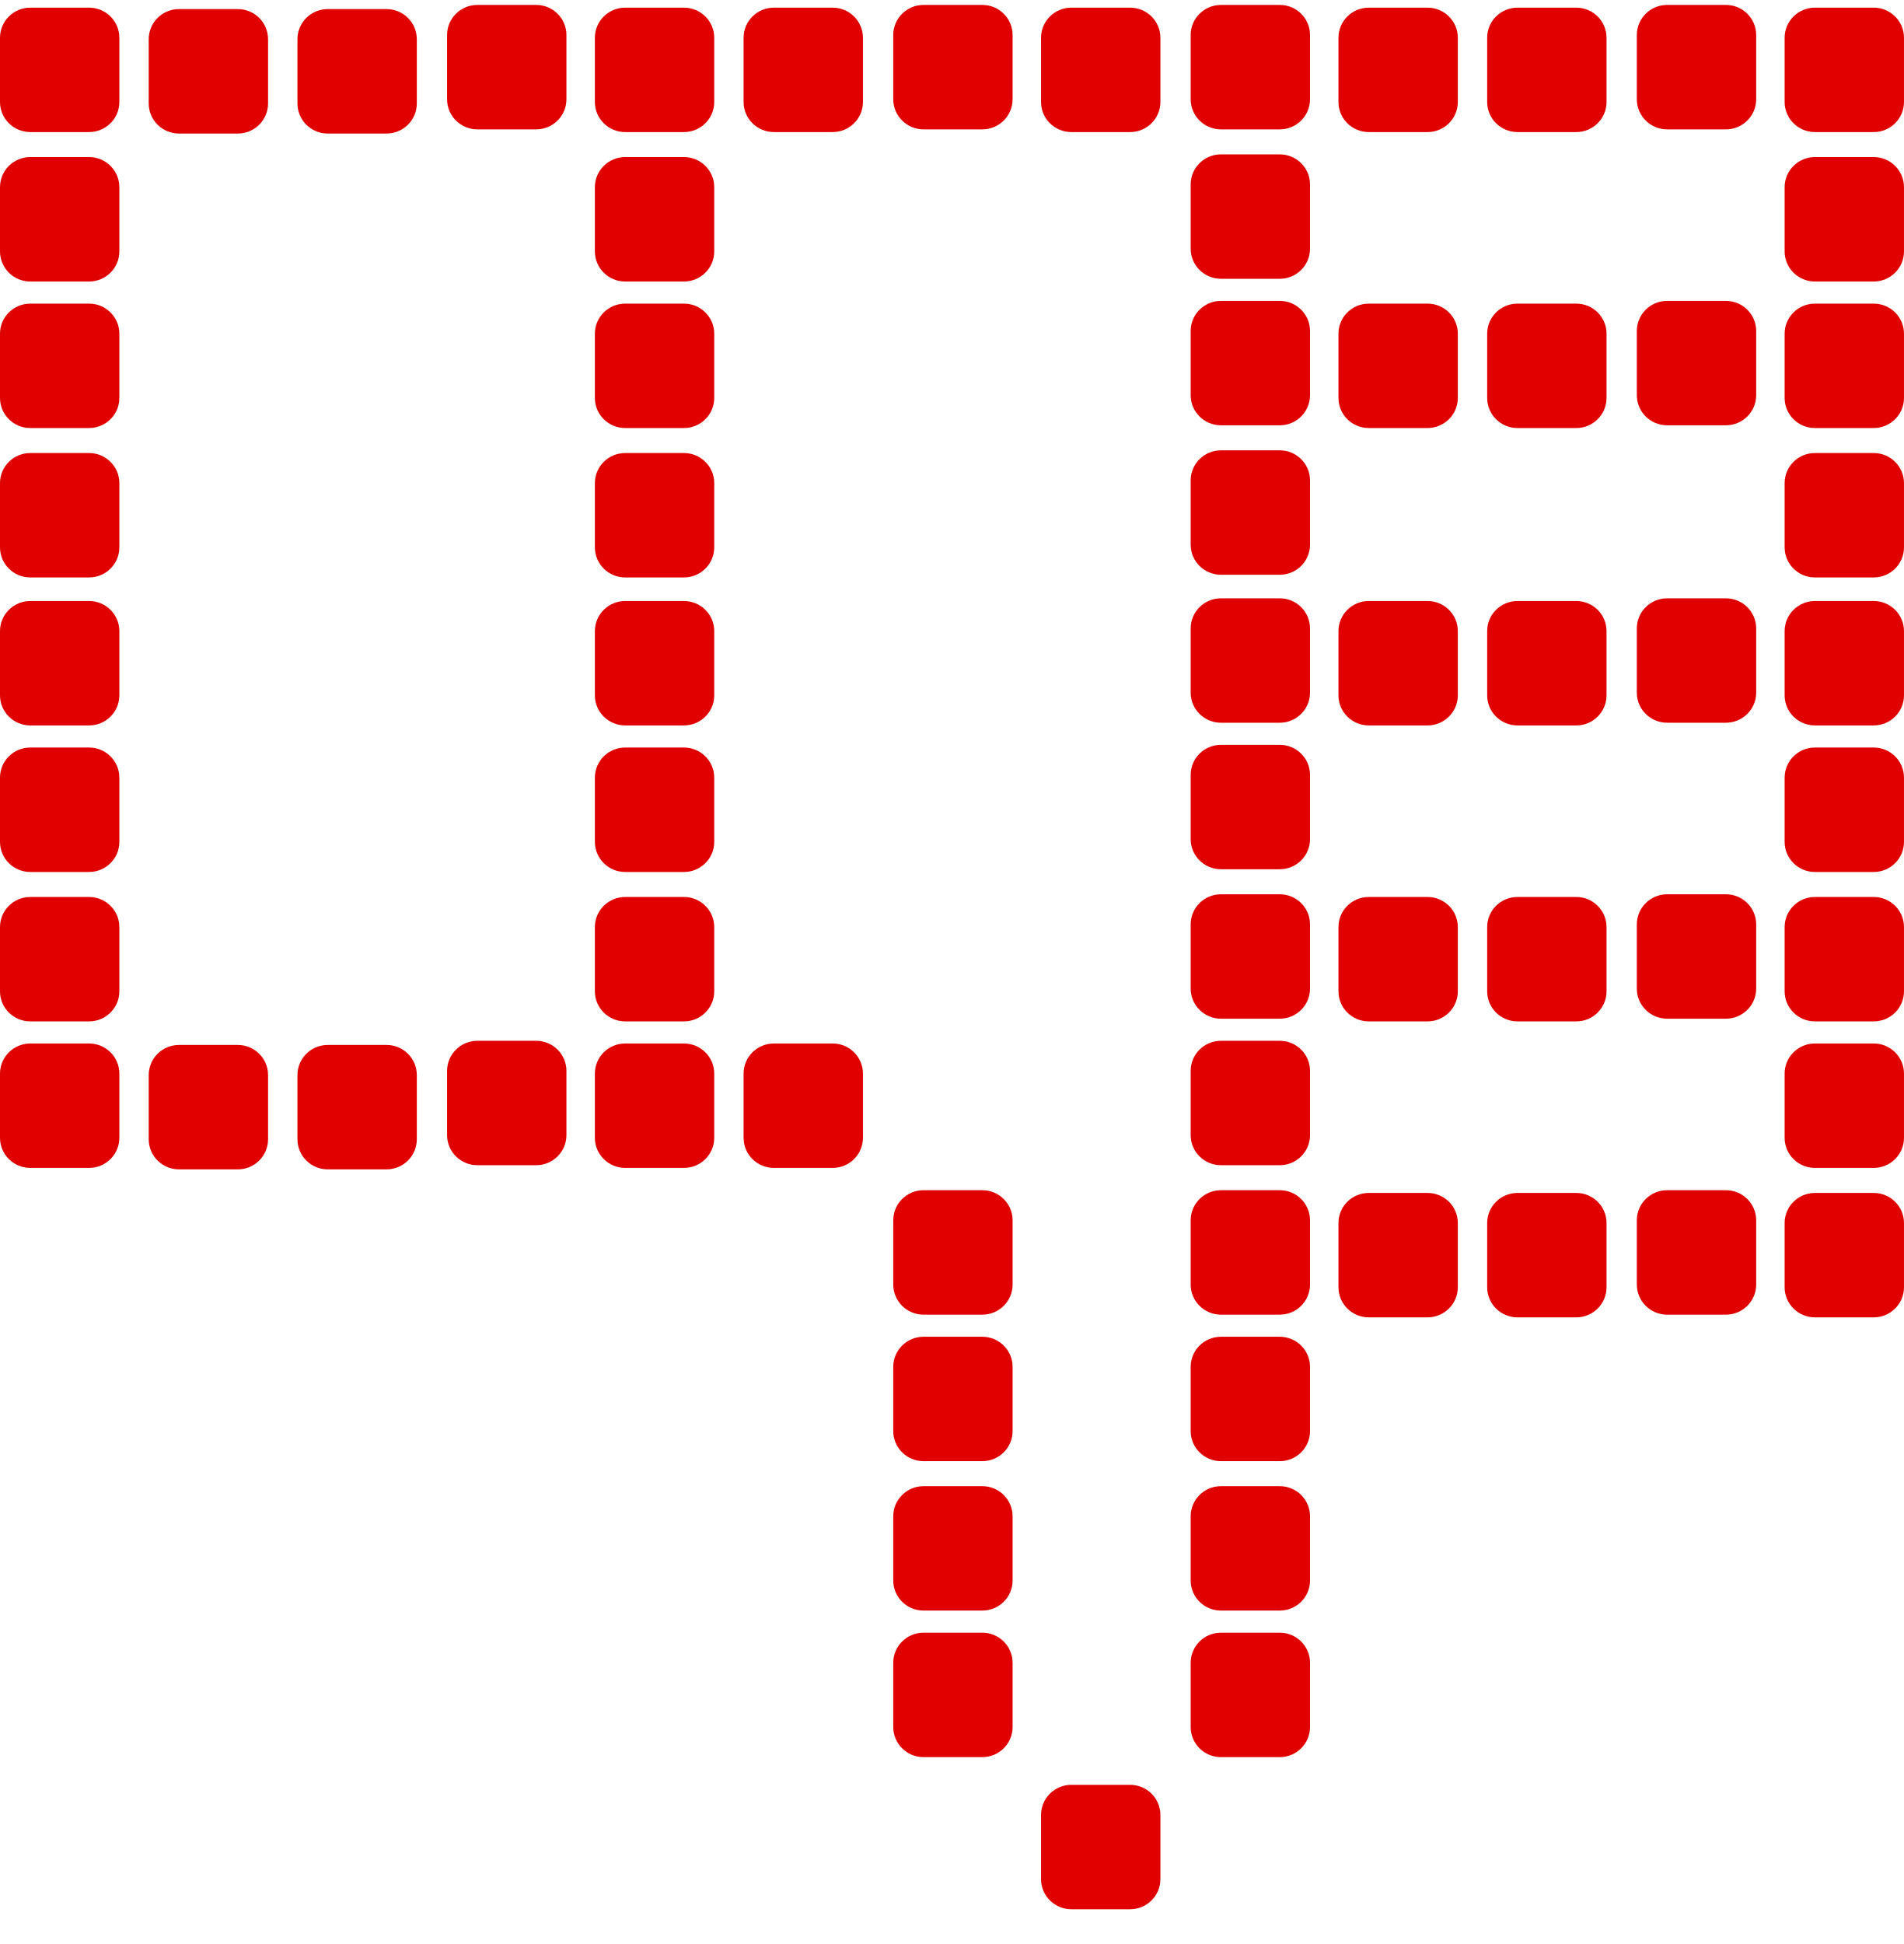
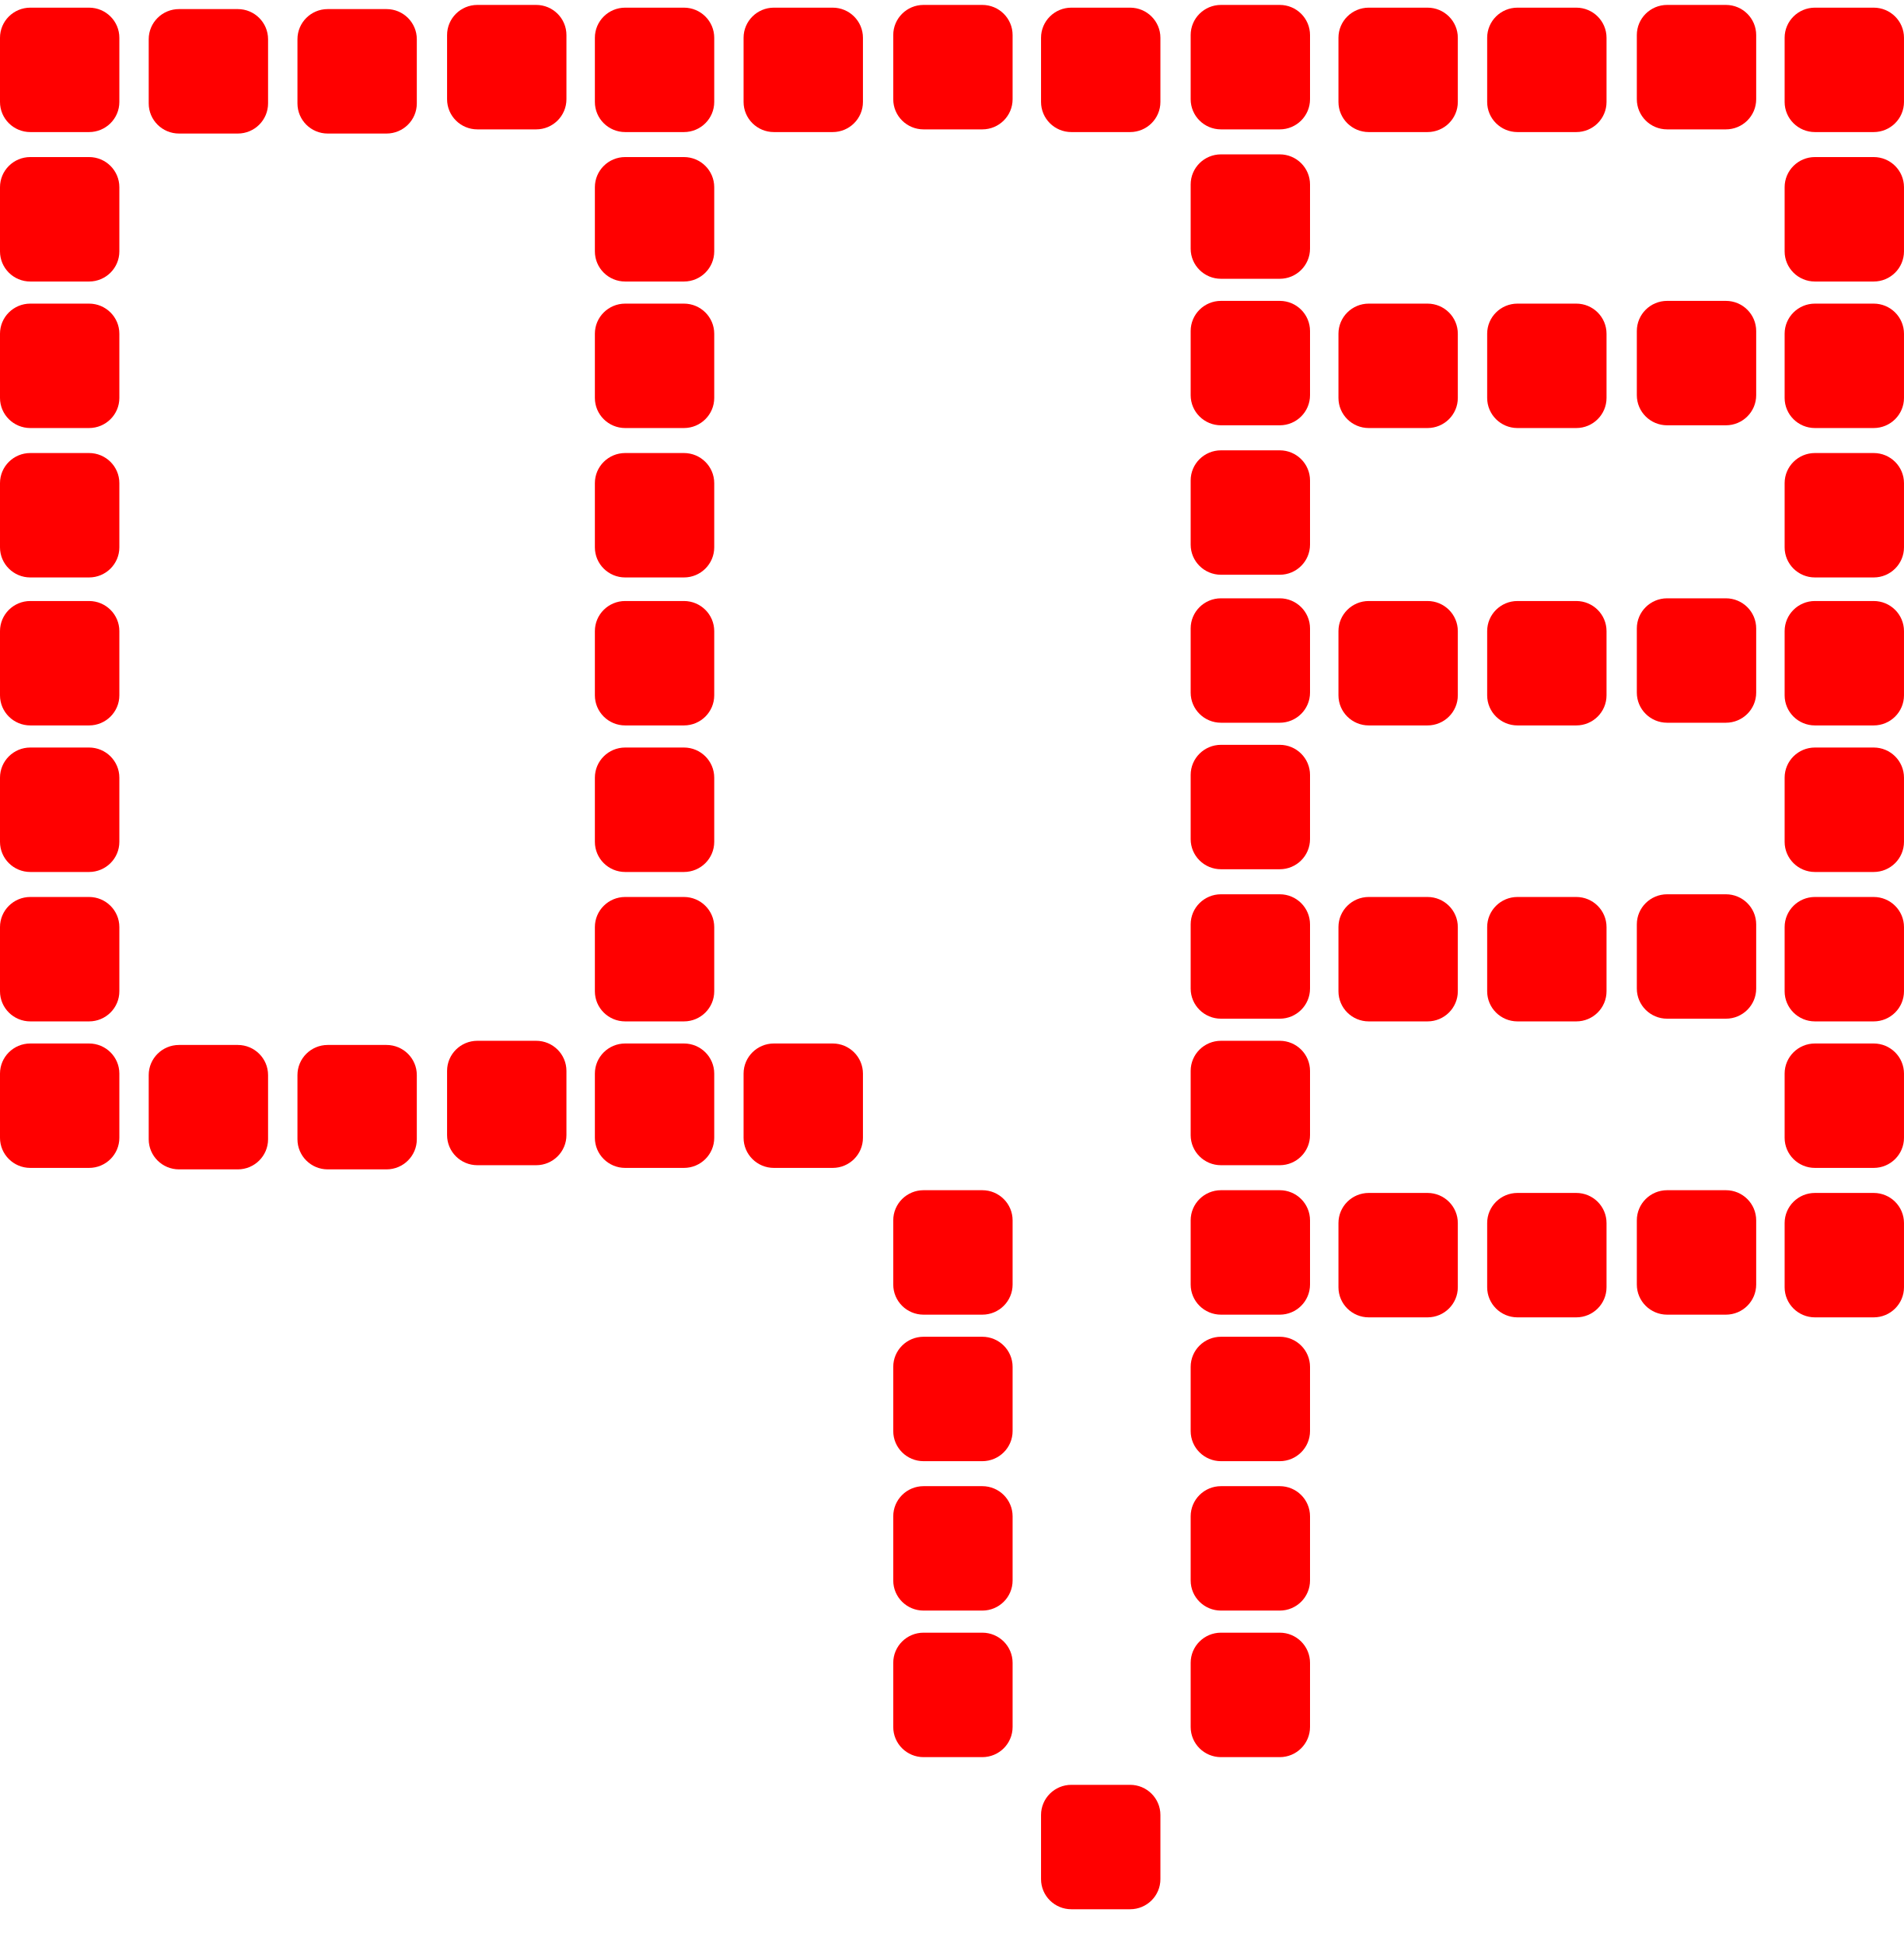
<svg xmlns="http://www.w3.org/2000/svg" width="48" height="49" viewBox="0 0 48 49" fill="none">
  <g id="ICON THUMB UP">
-     <path id="Vector" d="M39.738 33.205H38.256C37.834 33.205 37.492 32.865 37.492 32.446V30.828C37.492 30.409 37.834 30.069 38.256 30.069H39.738C40.16 30.069 40.501 30.409 40.501 30.828V32.446C40.501 32.865 40.16 33.205 39.738 33.205Z" fill="#E00000" />
-     <path id="Vector_2" d="M17.242 14.555H15.761C15.339 14.555 14.997 14.215 14.997 13.796V12.178C14.997 11.759 15.339 11.419 15.761 11.419H17.242C17.664 11.419 18.006 11.759 18.006 12.178V13.796C18.006 14.215 17.664 14.555 17.242 14.555Z" fill="#E00000" />
-     <path id="Vector_3" d="M35.988 33.205H34.507C34.085 33.205 33.743 32.865 33.743 32.446V30.828C33.743 30.409 34.085 30.069 34.507 30.069H35.988C36.41 30.069 36.752 30.409 36.752 30.828V32.446C36.752 32.865 36.41 33.205 35.988 33.205Z" fill="#E00000" />
-     <path id="Vector_4" d="M2.245 14.555H0.764C0.342 14.555 0 14.215 0 13.796V12.178C0 11.759 0.342 11.419 0.764 11.419H2.245C2.667 11.419 3.009 11.759 3.009 12.178V13.796C3.009 14.215 2.667 14.555 2.245 14.555Z" fill="#E00000" />
-     <path id="Vector_5" d="M28.49 48.124H27.009C26.587 48.124 26.245 47.785 26.245 47.365V45.748C26.245 45.328 26.587 44.988 27.009 44.988H28.49C28.912 44.988 29.254 45.328 29.254 45.748V47.365C29.254 47.785 28.912 48.124 28.49 48.124Z" fill="#E00000" />
-     <path id="Vector_6" d="M47.236 14.555H45.755C45.333 14.555 44.991 14.215 44.991 13.796V12.178C44.991 11.759 45.333 11.419 45.755 11.419H47.236C47.658 11.419 48 11.759 48 12.178V13.796C48 14.215 47.658 14.555 47.236 14.555Z" fill="#E00000" />
-     <path id="Vector_7" d="M47.236 33.205H45.755C45.333 33.205 44.991 32.865 44.991 32.446V30.828C44.991 30.409 45.333 30.069 45.755 30.069H47.236C47.658 30.069 48 30.409 48 30.828V32.446C48 32.865 47.658 33.205 47.236 33.205Z" fill="#E00000" />
-     <path id="Vector_8" d="M39.738 25.745H38.256C37.834 25.745 37.492 25.405 37.492 24.986V23.368C37.492 22.949 37.834 22.609 38.256 22.609H39.738C40.16 22.609 40.501 22.949 40.501 23.368V24.986C40.501 25.405 40.16 25.745 39.738 25.745Z" fill="#E00000" />
-     <path id="Vector_9" d="M17.242 7.096H15.761C15.339 7.096 14.997 6.756 14.997 6.336V4.719C14.997 4.299 15.339 3.959 15.761 3.959H17.242C17.664 3.959 18.006 4.299 18.006 4.719V6.336C18.006 6.756 17.664 7.096 17.242 7.096Z" fill="#E00000" />
-     <path id="Vector_10" d="M17.242 25.745H15.761C15.339 25.745 14.997 25.405 14.997 24.986V23.368C14.997 22.949 15.339 22.609 15.761 22.609H17.242C17.664 22.609 18.006 22.949 18.006 23.368V24.986C18.006 25.405 17.664 25.745 17.242 25.745Z" fill="#E00000" />
-     <path id="Vector_11" d="M35.988 25.745H34.507C34.085 25.745 33.743 25.405 33.743 24.986V23.368C33.743 22.949 34.085 22.609 34.507 22.609H35.988C36.41 22.609 36.752 22.949 36.752 23.368V24.986C36.752 25.405 36.41 25.745 35.988 25.745Z" fill="#E00000" />
-     <path id="Vector_12" d="M2.245 7.096H0.764C0.342 7.096 0 6.756 0 6.336V4.719C0 4.299 0.342 3.959 0.764 3.959H2.245C2.667 3.959 3.009 4.299 3.009 4.719V6.336C3.009 6.756 2.667 7.096 2.245 7.096Z" fill="#E00000" />
-     <path id="Vector_13" d="M47.236 7.096H45.755C45.333 7.096 44.991 6.756 44.991 6.336V4.719C44.991 4.299 45.333 3.959 45.755 3.959H47.236C47.658 3.959 48 4.299 48 4.719V6.336C48 6.756 47.658 7.096 47.236 7.096Z" fill="#E00000" />
-     <path id="Vector_14" d="M2.245 25.745H0.764C0.342 25.745 0 25.405 0 24.986V23.368C0 22.949 0.342 22.609 0.764 22.609H2.245C2.667 22.609 3.009 22.949 3.009 23.368V24.986C3.009 25.405 2.667 25.745 2.245 25.745Z" fill="#E00000" />
-     <path id="Vector_15" d="M47.236 25.745H45.755C45.333 25.745 44.991 25.405 44.991 24.986V23.368C44.991 22.949 45.333 22.609 45.755 22.609H47.236C47.658 22.609 48 22.949 48 23.368V24.986C48 25.405 47.658 25.745 47.236 25.745Z" fill="#E00000" />
-     <path id="Vector_16" d="M39.738 10.789H38.256C37.834 10.789 37.492 10.449 37.492 10.03V8.412C37.492 7.993 37.834 7.653 38.256 7.653H39.738C40.16 7.653 40.501 7.993 40.501 8.412V10.03C40.501 10.449 40.16 10.789 39.738 10.789Z" fill="#E00000" />
-     <path id="Vector_17" d="M20.992 29.438H19.51C19.088 29.438 18.746 29.098 18.746 28.679V27.061C18.746 26.642 19.088 26.302 19.51 26.302H20.992C21.413 26.302 21.755 26.642 21.755 27.061V28.679C21.755 29.098 21.413 29.438 20.992 29.438Z" fill="#E00000" />
-     <path id="Vector_18" d="M17.242 10.789H15.761C15.339 10.789 14.997 10.449 14.997 10.03V8.412C14.997 7.993 15.339 7.653 15.761 7.653H17.242C17.664 7.653 18.006 7.993 18.006 8.412V10.03C18.006 10.449 17.664 10.789 17.242 10.789Z" fill="#E00000" />
-     <path id="Vector_19" d="M35.988 10.789H34.507C34.085 10.789 33.743 10.449 33.743 10.03V8.412C33.743 7.993 34.085 7.653 34.507 7.653H35.988C36.41 7.653 36.752 7.993 36.752 8.412V10.03C36.752 10.449 36.41 10.789 35.988 10.789Z" fill="#E00000" />
-     <path id="Vector_20" d="M17.242 29.438H15.761C15.339 29.438 14.997 29.098 14.997 28.679V27.061C14.997 26.642 15.339 26.302 15.761 26.302H17.242C17.664 26.302 18.006 26.642 18.006 27.061V28.679C18.006 29.098 17.664 29.438 17.242 29.438Z" fill="#E00000" />
-     <path id="Vector_21" d="M2.245 10.789H0.764C0.342 10.789 0 10.449 0 10.03V8.412C0 7.993 0.342 7.653 0.764 7.653H2.245C2.667 7.653 3.009 7.993 3.009 8.412V10.03C3.009 10.449 2.667 10.789 2.245 10.789Z" fill="#E00000" />
-     <path id="Vector_22" d="M47.236 10.789H45.755C45.333 10.789 44.991 10.449 44.991 10.03V8.412C44.991 7.993 45.333 7.653 45.755 7.653H47.236C47.658 7.653 48 7.993 48 8.412V10.03C48 10.449 47.658 10.789 47.236 10.789Z" fill="#E00000" />
-     <path id="Vector_23" d="M2.245 29.438H0.764C0.342 29.438 0 29.098 0 28.679V27.061C0 26.642 0.342 26.302 0.764 26.302H2.245C2.667 26.302 3.009 26.642 3.009 27.061V28.679C3.009 29.098 2.667 29.438 2.245 29.438Z" fill="#E00000" />
-     <path id="Vector_24" d="M47.236 29.438H45.755C45.333 29.438 44.991 29.098 44.991 28.679V27.061C44.991 26.642 45.333 26.302 45.755 26.302H47.236C47.658 26.302 48 26.642 48 27.061V28.679C48 29.098 47.658 29.438 47.236 29.438Z" fill="#E00000" />
-     <path id="Vector_25" d="M20.992 3.329H19.51C19.088 3.329 18.746 2.989 18.746 2.57V0.952C18.746 0.533 19.088 0.193 19.51 0.193H20.992C21.413 0.193 21.755 0.533 21.755 0.952V2.57C21.755 2.989 21.413 3.329 20.992 3.329Z" fill="#E00000" />
-     <path id="Vector_26" d="M39.738 3.329H38.256C37.834 3.329 37.492 2.989 37.492 2.57V0.952C37.492 0.533 37.834 0.193 38.256 0.193H39.738C40.16 0.193 40.501 0.533 40.501 0.952V2.57C40.501 2.989 40.16 3.329 39.738 3.329Z" fill="#E00000" />
-     <path id="Vector_27" d="M39.738 18.285H38.256C37.834 18.285 37.492 17.945 37.492 17.526V15.908C37.492 15.489 37.834 15.149 38.256 15.149H39.738C40.16 15.149 40.501 15.489 40.501 15.908V17.526C40.501 17.945 40.16 18.285 39.738 18.285Z" fill="#E00000" />
-     <path id="Vector_28" d="M17.242 3.329H15.761C15.339 3.329 14.997 2.989 14.997 2.57V0.952C14.997 0.533 15.339 0.193 15.761 0.193H17.242C17.664 0.193 18.006 0.533 18.006 0.952V2.57C18.006 2.989 17.664 3.329 17.242 3.329Z" fill="#E00000" />
-     <path id="Vector_29" d="M35.988 3.329H34.507C34.085 3.329 33.743 2.989 33.743 2.57V0.952C33.743 0.533 34.085 0.193 34.507 0.193H35.988C36.41 0.193 36.752 0.533 36.752 0.952V2.57C36.752 2.989 36.41 3.329 35.988 3.329Z" fill="#E00000" />
-     <path id="Vector_30" d="M17.242 21.979H15.761C15.339 21.979 14.997 21.639 14.997 21.219V19.602C14.997 19.182 15.339 18.842 15.761 18.842H17.242C17.664 18.842 18.006 19.182 18.006 19.602V21.219C18.006 21.639 17.664 21.979 17.242 21.979Z" fill="#E00000" />
-     <path id="Vector_31" d="M17.242 18.285H15.761C15.339 18.285 14.997 17.945 14.997 17.526V15.908C14.997 15.489 15.339 15.149 15.761 15.149H17.242C17.664 15.149 18.006 15.489 18.006 15.908V17.526C18.006 17.945 17.664 18.285 17.242 18.285Z" fill="#E00000" />
-     <path id="Vector_32" d="M35.988 18.285H34.507C34.085 18.285 33.743 17.945 33.743 17.526V15.908C33.743 15.489 34.085 15.149 34.507 15.149H35.988C36.41 15.149 36.752 15.489 36.752 15.908V17.526C36.752 17.945 36.41 18.285 35.988 18.285Z" fill="#E00000" />
-     <path id="Vector_33" d="M2.245 3.329H0.764C0.342 3.329 0 2.989 0 2.57V0.952C0 0.533 0.342 0.193 0.764 0.193H2.245C2.667 0.193 3.009 0.533 3.009 0.952V2.57C3.009 2.989 2.667 3.329 2.245 3.329Z" fill="#E00000" />
-     <path id="Vector_34" d="M28.49 3.329H27.009C26.587 3.329 26.245 2.989 26.245 2.57V0.952C26.245 0.533 26.587 0.193 27.009 0.193H28.49C28.912 0.193 29.254 0.533 29.254 0.952V2.57C29.254 2.989 28.912 3.329 28.49 3.329Z" fill="#E00000" />
-     <path id="Vector_35" d="M47.236 3.329H45.755C45.333 3.329 44.991 2.989 44.991 2.57V0.952C44.991 0.533 45.333 0.193 45.755 0.193H47.236C47.658 0.193 48 0.533 48 0.952V2.57C48 2.989 47.658 3.329 47.236 3.329Z" fill="#E00000" />
-     <path id="Vector_36" d="M2.245 21.979H0.764C0.342 21.979 0 21.639 0 21.219V19.602C0 19.182 0.342 18.842 0.764 18.842H2.245C2.667 18.842 3.009 19.182 3.009 19.602V21.219C3.009 21.639 2.667 21.979 2.245 21.979Z" fill="#E00000" />
-     <path id="Vector_37" d="M2.245 18.285H0.764C0.342 18.285 0 17.945 0 17.526V15.908C0 15.489 0.342 15.149 0.764 15.149H2.245C2.667 15.149 3.009 15.489 3.009 15.908V17.526C3.009 17.945 2.667 18.285 2.245 18.285Z" fill="#E00000" />
-     <path id="Vector_38" d="M47.236 21.979H45.755C45.333 21.979 44.991 21.639 44.991 21.219V19.602C44.991 19.182 45.333 18.842 45.755 18.842H47.236C47.658 18.842 48 19.182 48 19.602V21.219C48 21.639 47.658 21.979 47.236 21.979Z" fill="#E00000" />
-     <path id="Vector_39" d="M47.236 18.285H45.755C45.333 18.285 44.991 17.945 44.991 17.526V15.908C44.991 15.489 45.333 15.149 45.755 15.149H47.236C47.658 15.149 48 15.489 48 15.908V17.526C48 17.945 47.658 18.285 47.236 18.285Z" fill="#E00000" />
-     <path id="Vector_40" d="M24.764 33.137H23.283C22.861 33.137 22.519 32.797 22.519 32.377V30.76C22.519 30.34 22.861 30 23.283 30H24.764C25.186 30 25.528 30.34 25.528 30.76V32.377C25.528 32.797 25.186 33.137 24.764 33.137Z" fill="#E00000" />
-     <path id="Vector_41" d="M43.51 33.137H42.029C41.607 33.137 41.265 32.797 41.265 32.377V30.76C41.265 30.34 41.607 30 42.029 30H43.51C43.932 30 44.274 30.34 44.274 30.76V32.377C44.274 32.797 43.932 33.137 43.51 33.137Z" fill="#E00000" />
-     <path id="Vector_42" d="M32.263 14.487H30.781C30.359 14.487 30.017 14.147 30.017 13.728V12.11C30.017 11.691 30.359 11.351 30.781 11.351H32.263C32.684 11.351 33.026 11.691 33.026 12.11V13.728C33.026 14.147 32.684 14.487 32.263 14.487Z" fill="#E00000" />
-     <path id="Vector_43" d="M32.263 33.137H30.781C30.359 33.137 30.017 32.797 30.017 32.377V30.76C30.017 30.34 30.359 30 30.781 30H32.263C32.684 30 33.026 30.34 33.026 30.76V32.377C33.026 32.797 32.684 33.137 32.263 33.137Z" fill="#E00000" />
-     <path id="Vector_44" d="M24.764 40.596H23.283C22.861 40.596 22.519 40.257 22.519 39.837V38.22C22.519 37.8 22.861 37.46 23.283 37.46H24.764C25.186 37.46 25.528 37.8 25.528 38.22V39.837C25.528 40.257 25.186 40.596 24.764 40.596Z" fill="#E00000" />
-     <path id="Vector_45" d="M43.51 25.677H42.029C41.607 25.677 41.265 25.337 41.265 24.918V23.3C41.265 22.881 41.607 22.541 42.029 22.541H43.51C43.932 22.541 44.274 22.881 44.274 23.3V24.918C44.274 25.337 43.932 25.677 43.51 25.677Z" fill="#E00000" />
-     <path id="Vector_46" d="M32.263 40.596H30.781C30.359 40.596 30.017 40.257 30.017 39.837V38.22C30.017 37.8 30.359 37.46 30.781 37.46H32.263C32.684 37.46 33.026 37.8 33.026 38.22V39.837C33.026 40.257 32.684 40.596 32.263 40.596Z" fill="#E00000" />
-     <path id="Vector_47" d="M32.263 7.027H30.781C30.359 7.027 30.017 6.687 30.017 6.268V4.65C30.017 4.231 30.359 3.891 30.781 3.891H32.263C32.684 3.891 33.026 4.231 33.026 4.65V6.268C33.026 6.687 32.684 7.027 32.263 7.027Z" fill="#E00000" />
-     <path id="Vector_48" d="M32.263 25.677H30.781C30.359 25.677 30.017 25.337 30.017 24.918V23.3C30.017 22.881 30.359 22.541 30.781 22.541H32.263C32.684 22.541 33.026 22.881 33.026 23.3V24.918C33.026 25.337 32.684 25.677 32.263 25.677Z" fill="#E00000" />
-     <path id="Vector_49" d="M24.764 44.29H23.283C22.861 44.29 22.519 43.95 22.519 43.53V41.913C22.519 41.493 22.861 41.153 23.283 41.153H24.764C25.186 41.153 25.528 41.493 25.528 41.913V43.53C25.528 43.95 25.186 44.29 24.764 44.29Z" fill="#E00000" />
-     <path id="Vector_50" d="M43.51 10.72H42.029C41.607 10.72 41.265 10.38 41.265 9.961V8.344C41.265 7.924 41.607 7.584 42.029 7.584H43.51C43.932 7.584 44.274 7.924 44.274 8.344V9.961C44.274 10.38 43.932 10.72 43.51 10.72Z" fill="#E00000" />
-     <path id="Vector_51" d="M32.263 44.29H30.781C30.359 44.29 30.017 43.95 30.017 43.53V41.913C30.017 41.493 30.359 41.153 30.781 41.153H32.263C32.684 41.153 33.026 41.493 33.026 41.913V43.53C33.026 43.95 32.684 44.29 32.263 44.29Z" fill="#E00000" />
-     <path id="Vector_52" d="M32.263 10.72H30.781C30.359 10.72 30.017 10.38 30.017 9.961V8.344C30.017 7.924 30.359 7.584 30.781 7.584H32.263C32.684 7.584 33.026 7.924 33.026 8.344V9.961C33.026 10.38 32.684 10.72 32.263 10.72Z" fill="#E00000" />
-     <path id="Vector_53" d="M13.517 29.37H12.035C11.613 29.37 11.271 29.03 11.271 28.611V26.993C11.271 26.574 11.613 26.234 12.035 26.234H13.517C13.938 26.234 14.28 26.574 14.28 26.993V28.611C14.28 29.03 13.938 29.37 13.517 29.37Z" fill="#E00000" />
-     <path id="Vector_54" d="M9.744 29.475H8.262C7.84 29.475 7.499 29.135 7.499 28.716V27.098C7.499 26.679 7.84 26.339 8.262 26.339H9.744C10.166 26.339 10.508 26.679 10.508 27.098V28.716C10.508 29.135 10.166 29.475 9.744 29.475Z" fill="#E00000" />
-     <path id="Vector_55" d="M5.995 29.475H4.513C4.091 29.475 3.749 29.135 3.749 28.716V27.098C3.749 26.679 4.091 26.339 4.513 26.339H5.995C6.416 26.339 6.758 26.679 6.758 27.098V28.716C6.758 29.135 6.416 29.475 5.995 29.475Z" fill="#E00000" />
-     <path id="Vector_56" d="M32.263 29.37H30.781C30.359 29.37 30.017 29.03 30.017 28.611V26.993C30.017 26.574 30.359 26.234 30.781 26.234H32.263C32.684 26.234 33.026 26.574 33.026 26.993V28.611C33.026 29.03 32.684 29.37 32.263 29.37Z" fill="#E00000" />
-     <path id="Vector_57" d="M24.764 36.83H23.283C22.861 36.83 22.519 36.49 22.519 36.071V34.453C22.519 34.034 22.861 33.694 23.283 33.694H24.764C25.186 33.694 25.528 34.034 25.528 34.453V36.071C25.528 36.49 25.186 36.83 24.764 36.83Z" fill="#E00000" />
-     <path id="Vector_58" d="M24.764 3.261H23.283C22.861 3.261 22.519 2.921 22.519 2.501V0.884C22.519 0.464 22.861 0.124 23.283 0.124H24.764C25.186 0.124 25.528 0.464 25.528 0.884V2.501C25.528 2.921 25.186 3.261 24.764 3.261Z" fill="#E00000" />
-     <path id="Vector_59" d="M43.51 3.261H42.029C41.607 3.261 41.265 2.921 41.265 2.501V0.884C41.265 0.464 41.607 0.124 42.029 0.124H43.51C43.932 0.124 44.274 0.464 44.274 0.884V2.501C44.274 2.921 43.932 3.261 43.51 3.261Z" fill="#E00000" />
-     <path id="Vector_60" d="M43.51 18.217H42.029C41.607 18.217 41.265 17.877 41.265 17.458V15.84C41.265 15.421 41.607 15.081 42.029 15.081H43.51C43.932 15.081 44.274 15.421 44.274 15.84V17.458C44.274 17.877 43.932 18.217 43.51 18.217Z" fill="#E00000" />
-     <path id="Vector_61" d="M13.517 3.261H12.035C11.613 3.261 11.271 2.921 11.271 2.501V0.884C11.271 0.464 11.613 0.124 12.035 0.124H13.517C13.938 0.124 14.28 0.464 14.28 0.884V2.501C14.28 2.921 13.938 3.261 13.517 3.261Z" fill="#E00000" />
-     <path id="Vector_62" d="M9.744 3.366H8.262C7.84 3.366 7.499 3.026 7.499 2.606V0.989C7.499 0.569 7.84 0.229 8.262 0.229H9.744C10.166 0.229 10.508 0.569 10.508 0.989V2.606C10.508 3.026 10.166 3.366 9.744 3.366Z" fill="#E00000" />
-     <path id="Vector_63" d="M5.995 3.366H4.513C4.091 3.366 3.749 3.026 3.749 2.606V0.989C3.749 0.569 4.091 0.229 4.513 0.229H5.995C6.416 0.229 6.758 0.569 6.758 0.989V2.606C6.758 3.026 6.416 3.366 5.995 3.366Z" fill="#E00000" />
-     <path id="Vector_64" d="M32.263 36.83H30.781C30.359 36.83 30.017 36.49 30.017 36.071V34.453C30.017 34.034 30.359 33.694 30.781 33.694H32.263C32.684 33.694 33.026 34.034 33.026 34.453V36.071C33.026 36.49 32.684 36.83 32.263 36.83Z" fill="#E00000" />
-     <path id="Vector_65" d="M32.263 3.261H30.781C30.359 3.261 30.017 2.921 30.017 2.501V0.884C30.017 0.464 30.359 0.124 30.781 0.124H32.263C32.684 0.124 33.026 0.464 33.026 0.884V2.501C33.026 2.921 32.684 3.261 32.263 3.261Z" fill="#E00000" />
-     <path id="Vector_66" d="M32.263 21.91H30.781C30.359 21.91 30.017 21.57 30.017 21.151V19.533C30.017 19.114 30.359 18.774 30.781 18.774H32.263C32.684 18.774 33.026 19.114 33.026 19.533V21.151C33.026 21.57 32.684 21.91 32.263 21.91Z" fill="#E00000" />
-     <path id="Vector_67" d="M32.263 18.217H30.781C30.359 18.217 30.017 17.877 30.017 17.458V15.84C30.017 15.421 30.359 15.081 30.781 15.081H32.263C32.684 15.081 33.026 15.421 33.026 15.84V17.458C33.026 17.877 32.684 18.217 32.263 18.217Z" fill="#E00000" />
+     <path id="Vector" d="M39.738 33.205H38.256C37.834 33.205 37.492 32.865 37.492 32.446V30.828C37.492 30.409 37.834 30.069 38.256 30.069H39.738C40.16 30.069 40.501 30.409 40.501 30.828V32.446C40.501 32.865 40.16 33.205 39.738 33.205Z" fill="#FF0000" />
+     <path id="Vector_2" d="M17.242 14.555H15.761C15.339 14.555 14.997 14.215 14.997 13.796V12.178C14.997 11.759 15.339 11.419 15.761 11.419H17.242C17.664 11.419 18.006 11.759 18.006 12.178V13.796C18.006 14.215 17.664 14.555 17.242 14.555Z" fill="#FF0000" />
+     <path id="Vector_3" d="M35.988 33.205H34.507C34.085 33.205 33.743 32.865 33.743 32.446V30.828C33.743 30.409 34.085 30.069 34.507 30.069H35.988C36.41 30.069 36.752 30.409 36.752 30.828V32.446C36.752 32.865 36.41 33.205 35.988 33.205Z" fill="#FF0000" />
+     <path id="Vector_4" d="M2.245 14.555H0.764C0.342 14.555 0 14.215 0 13.796V12.178C0 11.759 0.342 11.419 0.764 11.419H2.245C2.667 11.419 3.009 11.759 3.009 12.178V13.796C3.009 14.215 2.667 14.555 2.245 14.555Z" fill="#FF0000" />
+     <path id="Vector_5" d="M28.49 48.124H27.009C26.587 48.124 26.245 47.785 26.245 47.365V45.748C26.245 45.328 26.587 44.988 27.009 44.988H28.49C28.912 44.988 29.254 45.328 29.254 45.748V47.365C29.254 47.785 28.912 48.124 28.49 48.124Z" fill="#FF0000" />
+     <path id="Vector_6" d="M47.236 14.555H45.755C45.333 14.555 44.991 14.215 44.991 13.796V12.178C44.991 11.759 45.333 11.419 45.755 11.419H47.236C47.658 11.419 48 11.759 48 12.178V13.796C48 14.215 47.658 14.555 47.236 14.555Z" fill="#FF0000" />
+     <path id="Vector_7" d="M47.236 33.205H45.755C45.333 33.205 44.991 32.865 44.991 32.446V30.828C44.991 30.409 45.333 30.069 45.755 30.069H47.236C47.658 30.069 48 30.409 48 30.828V32.446C48 32.865 47.658 33.205 47.236 33.205Z" fill="#FF0000" />
+     <path id="Vector_8" d="M39.738 25.745H38.256C37.834 25.745 37.492 25.405 37.492 24.986V23.368C37.492 22.949 37.834 22.609 38.256 22.609H39.738C40.16 22.609 40.501 22.949 40.501 23.368V24.986C40.501 25.405 40.16 25.745 39.738 25.745Z" fill="#FF0000" />
+     <path id="Vector_9" d="M17.242 7.096H15.761C15.339 7.096 14.997 6.756 14.997 6.336V4.719C14.997 4.299 15.339 3.959 15.761 3.959H17.242C17.664 3.959 18.006 4.299 18.006 4.719V6.336C18.006 6.756 17.664 7.096 17.242 7.096Z" fill="#FF0000" />
+     <path id="Vector_10" d="M17.242 25.745H15.761C15.339 25.745 14.997 25.405 14.997 24.986V23.368C14.997 22.949 15.339 22.609 15.761 22.609H17.242C17.664 22.609 18.006 22.949 18.006 23.368V24.986C18.006 25.405 17.664 25.745 17.242 25.745Z" fill="#FF0000" />
+     <path id="Vector_11" d="M35.988 25.745H34.507C34.085 25.745 33.743 25.405 33.743 24.986V23.368C33.743 22.949 34.085 22.609 34.507 22.609H35.988C36.41 22.609 36.752 22.949 36.752 23.368V24.986C36.752 25.405 36.41 25.745 35.988 25.745Z" fill="#FF0000" />
+     <path id="Vector_12" d="M2.245 7.096H0.764C0.342 7.096 0 6.756 0 6.336V4.719C0 4.299 0.342 3.959 0.764 3.959H2.245C2.667 3.959 3.009 4.299 3.009 4.719V6.336C3.009 6.756 2.667 7.096 2.245 7.096Z" fill="#FF0000" />
+     <path id="Vector_13" d="M47.236 7.096H45.755C45.333 7.096 44.991 6.756 44.991 6.336V4.719C44.991 4.299 45.333 3.959 45.755 3.959H47.236C47.658 3.959 48 4.299 48 4.719V6.336C48 6.756 47.658 7.096 47.236 7.096Z" fill="#FF0000" />
+     <path id="Vector_14" d="M2.245 25.745H0.764C0.342 25.745 0 25.405 0 24.986V23.368C0 22.949 0.342 22.609 0.764 22.609H2.245C2.667 22.609 3.009 22.949 3.009 23.368V24.986C3.009 25.405 2.667 25.745 2.245 25.745Z" fill="#FF0000" />
+     <path id="Vector_15" d="M47.236 25.745H45.755C45.333 25.745 44.991 25.405 44.991 24.986V23.368C44.991 22.949 45.333 22.609 45.755 22.609H47.236C47.658 22.609 48 22.949 48 23.368V24.986C48 25.405 47.658 25.745 47.236 25.745Z" fill="#FF0000" />
+     <path id="Vector_16" d="M39.738 10.789H38.256C37.834 10.789 37.492 10.449 37.492 10.03V8.412C37.492 7.993 37.834 7.653 38.256 7.653H39.738C40.16 7.653 40.501 7.993 40.501 8.412V10.03C40.501 10.449 40.16 10.789 39.738 10.789Z" fill="#FF0000" />
+     <path id="Vector_17" d="M20.992 29.438H19.51C19.088 29.438 18.746 29.098 18.746 28.679V27.061C18.746 26.642 19.088 26.302 19.51 26.302H20.992C21.413 26.302 21.755 26.642 21.755 27.061V28.679C21.755 29.098 21.413 29.438 20.992 29.438Z" fill="#FF0000" />
+     <path id="Vector_18" d="M17.242 10.789H15.761C15.339 10.789 14.997 10.449 14.997 10.03V8.412C14.997 7.993 15.339 7.653 15.761 7.653H17.242C17.664 7.653 18.006 7.993 18.006 8.412V10.03C18.006 10.449 17.664 10.789 17.242 10.789Z" fill="#FF0000" />
+     <path id="Vector_19" d="M35.988 10.789H34.507C34.085 10.789 33.743 10.449 33.743 10.03V8.412C33.743 7.993 34.085 7.653 34.507 7.653H35.988C36.41 7.653 36.752 7.993 36.752 8.412V10.03C36.752 10.449 36.41 10.789 35.988 10.789Z" fill="#FF0000" />
+     <path id="Vector_20" d="M17.242 29.438H15.761C15.339 29.438 14.997 29.098 14.997 28.679V27.061C14.997 26.642 15.339 26.302 15.761 26.302H17.242C17.664 26.302 18.006 26.642 18.006 27.061V28.679C18.006 29.098 17.664 29.438 17.242 29.438Z" fill="#FF0000" />
+     <path id="Vector_21" d="M2.245 10.789H0.764C0.342 10.789 0 10.449 0 10.03V8.412C0 7.993 0.342 7.653 0.764 7.653H2.245C2.667 7.653 3.009 7.993 3.009 8.412V10.03C3.009 10.449 2.667 10.789 2.245 10.789Z" fill="#FF0000" />
+     <path id="Vector_22" d="M47.236 10.789H45.755C45.333 10.789 44.991 10.449 44.991 10.03V8.412C44.991 7.993 45.333 7.653 45.755 7.653H47.236C47.658 7.653 48 7.993 48 8.412V10.03C48 10.449 47.658 10.789 47.236 10.789Z" fill="#FF0000" />
+     <path id="Vector_23" d="M2.245 29.438H0.764C0.342 29.438 0 29.098 0 28.679V27.061C0 26.642 0.342 26.302 0.764 26.302H2.245C2.667 26.302 3.009 26.642 3.009 27.061V28.679C3.009 29.098 2.667 29.438 2.245 29.438Z" fill="#FF0000" />
+     <path id="Vector_24" d="M47.236 29.438H45.755C45.333 29.438 44.991 29.098 44.991 28.679V27.061C44.991 26.642 45.333 26.302 45.755 26.302H47.236C47.658 26.302 48 26.642 48 27.061V28.679C48 29.098 47.658 29.438 47.236 29.438Z" fill="#FF0000" />
+     <path id="Vector_25" d="M20.992 3.329H19.51C19.088 3.329 18.746 2.989 18.746 2.57V0.952C18.746 0.533 19.088 0.193 19.51 0.193H20.992C21.413 0.193 21.755 0.533 21.755 0.952V2.57C21.755 2.989 21.413 3.329 20.992 3.329Z" fill="#FF0000" />
+     <path id="Vector_26" d="M39.738 3.329H38.256C37.834 3.329 37.492 2.989 37.492 2.57V0.952C37.492 0.533 37.834 0.193 38.256 0.193H39.738C40.16 0.193 40.501 0.533 40.501 0.952V2.57C40.501 2.989 40.16 3.329 39.738 3.329Z" fill="#FF0000" />
+     <path id="Vector_27" d="M39.738 18.285H38.256C37.834 18.285 37.492 17.945 37.492 17.526V15.908C37.492 15.489 37.834 15.149 38.256 15.149H39.738C40.16 15.149 40.501 15.489 40.501 15.908V17.526C40.501 17.945 40.16 18.285 39.738 18.285Z" fill="#FF0000" />
+     <path id="Vector_28" d="M17.242 3.329H15.761C15.339 3.329 14.997 2.989 14.997 2.57V0.952C14.997 0.533 15.339 0.193 15.761 0.193H17.242C17.664 0.193 18.006 0.533 18.006 0.952V2.57C18.006 2.989 17.664 3.329 17.242 3.329Z" fill="#FF0000" />
+     <path id="Vector_29" d="M35.988 3.329H34.507C34.085 3.329 33.743 2.989 33.743 2.57V0.952C33.743 0.533 34.085 0.193 34.507 0.193H35.988C36.41 0.193 36.752 0.533 36.752 0.952V2.57C36.752 2.989 36.41 3.329 35.988 3.329Z" fill="#FF0000" />
+     <path id="Vector_30" d="M17.242 21.979H15.761C15.339 21.979 14.997 21.639 14.997 21.219V19.602C14.997 19.182 15.339 18.842 15.761 18.842H17.242C17.664 18.842 18.006 19.182 18.006 19.602V21.219C18.006 21.639 17.664 21.979 17.242 21.979Z" fill="#FF0000" />
+     <path id="Vector_31" d="M17.242 18.285H15.761C15.339 18.285 14.997 17.945 14.997 17.526V15.908C14.997 15.489 15.339 15.149 15.761 15.149H17.242C17.664 15.149 18.006 15.489 18.006 15.908V17.526C18.006 17.945 17.664 18.285 17.242 18.285Z" fill="#FF0000" />
+     <path id="Vector_32" d="M35.988 18.285H34.507C34.085 18.285 33.743 17.945 33.743 17.526V15.908C33.743 15.489 34.085 15.149 34.507 15.149H35.988C36.41 15.149 36.752 15.489 36.752 15.908V17.526C36.752 17.945 36.41 18.285 35.988 18.285Z" fill="#FF0000" />
+     <path id="Vector_33" d="M2.245 3.329H0.764C0.342 3.329 0 2.989 0 2.57V0.952C0 0.533 0.342 0.193 0.764 0.193H2.245C2.667 0.193 3.009 0.533 3.009 0.952V2.57C3.009 2.989 2.667 3.329 2.245 3.329Z" fill="#FF0000" />
+     <path id="Vector_34" d="M28.49 3.329H27.009C26.587 3.329 26.245 2.989 26.245 2.57V0.952C26.245 0.533 26.587 0.193 27.009 0.193H28.49C28.912 0.193 29.254 0.533 29.254 0.952V2.57C29.254 2.989 28.912 3.329 28.49 3.329Z" fill="#FF0000" />
+     <path id="Vector_35" d="M47.236 3.329H45.755C45.333 3.329 44.991 2.989 44.991 2.57V0.952C44.991 0.533 45.333 0.193 45.755 0.193H47.236C47.658 0.193 48 0.533 48 0.952V2.57C48 2.989 47.658 3.329 47.236 3.329Z" fill="#FF0000" />
+     <path id="Vector_36" d="M2.245 21.979H0.764C0.342 21.979 0 21.639 0 21.219V19.602C0 19.182 0.342 18.842 0.764 18.842H2.245C2.667 18.842 3.009 19.182 3.009 19.602V21.219C3.009 21.639 2.667 21.979 2.245 21.979Z" fill="#FF0000" />
+     <path id="Vector_37" d="M2.245 18.285H0.764C0.342 18.285 0 17.945 0 17.526V15.908C0 15.489 0.342 15.149 0.764 15.149H2.245C2.667 15.149 3.009 15.489 3.009 15.908V17.526C3.009 17.945 2.667 18.285 2.245 18.285Z" fill="#FF0000" />
+     <path id="Vector_38" d="M47.236 21.979H45.755C45.333 21.979 44.991 21.639 44.991 21.219V19.602C44.991 19.182 45.333 18.842 45.755 18.842H47.236C47.658 18.842 48 19.182 48 19.602V21.219C48 21.639 47.658 21.979 47.236 21.979Z" fill="#FF0000" />
+     <path id="Vector_39" d="M47.236 18.285H45.755C45.333 18.285 44.991 17.945 44.991 17.526V15.908C44.991 15.489 45.333 15.149 45.755 15.149H47.236C47.658 15.149 48 15.489 48 15.908V17.526C48 17.945 47.658 18.285 47.236 18.285Z" fill="#FF0000" />
+     <path id="Vector_40" d="M24.764 33.137H23.283C22.861 33.137 22.519 32.797 22.519 32.377V30.76C22.519 30.34 22.861 30 23.283 30H24.764C25.186 30 25.528 30.34 25.528 30.76V32.377C25.528 32.797 25.186 33.137 24.764 33.137Z" fill="#FF0000" />
+     <path id="Vector_41" d="M43.51 33.137H42.029C41.607 33.137 41.265 32.797 41.265 32.377V30.76C41.265 30.34 41.607 30 42.029 30H43.51C43.932 30 44.274 30.34 44.274 30.76V32.377C44.274 32.797 43.932 33.137 43.51 33.137Z" fill="#FF0000" />
+     <path id="Vector_42" d="M32.263 14.487H30.781C30.359 14.487 30.017 14.147 30.017 13.728V12.11C30.017 11.691 30.359 11.351 30.781 11.351H32.263C32.684 11.351 33.026 11.691 33.026 12.11V13.728C33.026 14.147 32.684 14.487 32.263 14.487Z" fill="#FF0000" />
+     <path id="Vector_43" d="M32.263 33.137H30.781C30.359 33.137 30.017 32.797 30.017 32.377V30.76C30.017 30.34 30.359 30 30.781 30H32.263C32.684 30 33.026 30.34 33.026 30.76V32.377C33.026 32.797 32.684 33.137 32.263 33.137Z" fill="#FF0000" />
+     <path id="Vector_44" d="M24.764 40.596H23.283C22.861 40.596 22.519 40.257 22.519 39.837V38.22C22.519 37.8 22.861 37.46 23.283 37.46H24.764C25.186 37.46 25.528 37.8 25.528 38.22V39.837C25.528 40.257 25.186 40.596 24.764 40.596Z" fill="#FF0000" />
+     <path id="Vector_45" d="M43.51 25.677H42.029C41.607 25.677 41.265 25.337 41.265 24.918V23.3C41.265 22.881 41.607 22.541 42.029 22.541H43.51C43.932 22.541 44.274 22.881 44.274 23.3V24.918C44.274 25.337 43.932 25.677 43.51 25.677Z" fill="#FF0000" />
+     <path id="Vector_46" d="M32.263 40.596H30.781C30.359 40.596 30.017 40.257 30.017 39.837V38.22C30.017 37.8 30.359 37.46 30.781 37.46H32.263C32.684 37.46 33.026 37.8 33.026 38.22V39.837C33.026 40.257 32.684 40.596 32.263 40.596Z" fill="#FF0000" />
+     <path id="Vector_47" d="M32.263 7.027H30.781C30.359 7.027 30.017 6.687 30.017 6.268V4.65C30.017 4.231 30.359 3.891 30.781 3.891H32.263C32.684 3.891 33.026 4.231 33.026 4.65V6.268C33.026 6.687 32.684 7.027 32.263 7.027Z" fill="#FF0000" />
+     <path id="Vector_48" d="M32.263 25.677H30.781C30.359 25.677 30.017 25.337 30.017 24.918V23.3C30.017 22.881 30.359 22.541 30.781 22.541H32.263C32.684 22.541 33.026 22.881 33.026 23.3V24.918C33.026 25.337 32.684 25.677 32.263 25.677Z" fill="#FF0000" />
+     <path id="Vector_49" d="M24.764 44.29H23.283C22.861 44.29 22.519 43.95 22.519 43.53V41.913C22.519 41.493 22.861 41.153 23.283 41.153H24.764C25.186 41.153 25.528 41.493 25.528 41.913V43.53C25.528 43.95 25.186 44.29 24.764 44.29Z" fill="#FF0000" />
+     <path id="Vector_50" d="M43.51 10.72H42.029C41.607 10.72 41.265 10.38 41.265 9.961V8.344C41.265 7.924 41.607 7.584 42.029 7.584H43.51C43.932 7.584 44.274 7.924 44.274 8.344V9.961C44.274 10.38 43.932 10.72 43.51 10.72Z" fill="#FF0000" />
+     <path id="Vector_51" d="M32.263 44.29H30.781C30.359 44.29 30.017 43.95 30.017 43.53V41.913C30.017 41.493 30.359 41.153 30.781 41.153H32.263C32.684 41.153 33.026 41.493 33.026 41.913V43.53C33.026 43.95 32.684 44.29 32.263 44.29Z" fill="#FF0000" />
+     <path id="Vector_52" d="M32.263 10.72H30.781C30.359 10.72 30.017 10.38 30.017 9.961V8.344C30.017 7.924 30.359 7.584 30.781 7.584H32.263C32.684 7.584 33.026 7.924 33.026 8.344V9.961C33.026 10.38 32.684 10.72 32.263 10.72Z" fill="#FF0000" />
+     <path id="Vector_53" d="M13.517 29.37H12.035C11.613 29.37 11.271 29.03 11.271 28.611V26.993C11.271 26.574 11.613 26.234 12.035 26.234H13.517C13.938 26.234 14.28 26.574 14.28 26.993V28.611C14.28 29.03 13.938 29.37 13.517 29.37Z" fill="#FF0000" />
+     <path id="Vector_54" d="M9.744 29.475H8.262C7.84 29.475 7.499 29.135 7.499 28.716V27.098C7.499 26.679 7.84 26.339 8.262 26.339H9.744C10.166 26.339 10.508 26.679 10.508 27.098V28.716C10.508 29.135 10.166 29.475 9.744 29.475Z" fill="#FF0000" />
+     <path id="Vector_55" d="M5.995 29.475H4.513C4.091 29.475 3.749 29.135 3.749 28.716V27.098C3.749 26.679 4.091 26.339 4.513 26.339H5.995C6.416 26.339 6.758 26.679 6.758 27.098V28.716C6.758 29.135 6.416 29.475 5.995 29.475Z" fill="#FF0000" />
+     <path id="Vector_56" d="M32.263 29.37H30.781C30.359 29.37 30.017 29.03 30.017 28.611V26.993C30.017 26.574 30.359 26.234 30.781 26.234H32.263C32.684 26.234 33.026 26.574 33.026 26.993V28.611C33.026 29.03 32.684 29.37 32.263 29.37Z" fill="#FF0000" />
+     <path id="Vector_57" d="M24.764 36.83H23.283C22.861 36.83 22.519 36.49 22.519 36.071V34.453C22.519 34.034 22.861 33.694 23.283 33.694H24.764C25.186 33.694 25.528 34.034 25.528 34.453V36.071C25.528 36.49 25.186 36.83 24.764 36.83Z" fill="#FF0000" />
+     <path id="Vector_58" d="M24.764 3.261H23.283C22.861 3.261 22.519 2.921 22.519 2.501V0.884C22.519 0.464 22.861 0.124 23.283 0.124H24.764C25.186 0.124 25.528 0.464 25.528 0.884V2.501C25.528 2.921 25.186 3.261 24.764 3.261Z" fill="#FF0000" />
+     <path id="Vector_59" d="M43.51 3.261H42.029C41.607 3.261 41.265 2.921 41.265 2.501V0.884C41.265 0.464 41.607 0.124 42.029 0.124H43.51C43.932 0.124 44.274 0.464 44.274 0.884V2.501C44.274 2.921 43.932 3.261 43.51 3.261Z" fill="#FF0000" />
+     <path id="Vector_60" d="M43.51 18.217H42.029C41.607 18.217 41.265 17.877 41.265 17.458V15.84C41.265 15.421 41.607 15.081 42.029 15.081H43.51C43.932 15.081 44.274 15.421 44.274 15.84V17.458C44.274 17.877 43.932 18.217 43.51 18.217Z" fill="#FF0000" />
+     <path id="Vector_61" d="M13.517 3.261H12.035C11.613 3.261 11.271 2.921 11.271 2.501V0.884C11.271 0.464 11.613 0.124 12.035 0.124H13.517C13.938 0.124 14.28 0.464 14.28 0.884V2.501C14.28 2.921 13.938 3.261 13.517 3.261Z" fill="#FF0000" />
+     <path id="Vector_62" d="M9.744 3.366H8.262C7.84 3.366 7.499 3.026 7.499 2.606V0.989C7.499 0.569 7.84 0.229 8.262 0.229H9.744C10.166 0.229 10.508 0.569 10.508 0.989V2.606C10.508 3.026 10.166 3.366 9.744 3.366Z" fill="#FF0000" />
+     <path id="Vector_63" d="M5.995 3.366H4.513C4.091 3.366 3.749 3.026 3.749 2.606V0.989C3.749 0.569 4.091 0.229 4.513 0.229H5.995C6.416 0.229 6.758 0.569 6.758 0.989V2.606C6.758 3.026 6.416 3.366 5.995 3.366Z" fill="#FF0000" />
+     <path id="Vector_64" d="M32.263 36.83H30.781C30.359 36.83 30.017 36.49 30.017 36.071V34.453C30.017 34.034 30.359 33.694 30.781 33.694H32.263C32.684 33.694 33.026 34.034 33.026 34.453V36.071C33.026 36.49 32.684 36.83 32.263 36.83Z" fill="#FF0000" />
+     <path id="Vector_65" d="M32.263 3.261H30.781C30.359 3.261 30.017 2.921 30.017 2.501V0.884C30.017 0.464 30.359 0.124 30.781 0.124H32.263C32.684 0.124 33.026 0.464 33.026 0.884V2.501C33.026 2.921 32.684 3.261 32.263 3.261Z" fill="#FF0000" />
+     <path id="Vector_66" d="M32.263 21.91H30.781C30.359 21.91 30.017 21.57 30.017 21.151V19.533C30.017 19.114 30.359 18.774 30.781 18.774H32.263C32.684 18.774 33.026 19.114 33.026 19.533V21.151C33.026 21.57 32.684 21.91 32.263 21.91Z" fill="#FF0000" />
+     <path id="Vector_67" d="M32.263 18.217H30.781C30.359 18.217 30.017 17.877 30.017 17.458V15.84C30.017 15.421 30.359 15.081 30.781 15.081H32.263C32.684 15.081 33.026 15.421 33.026 15.84V17.458C33.026 17.877 32.684 18.217 32.263 18.217Z" fill="#FF0000" />
  </g>
</svg>
